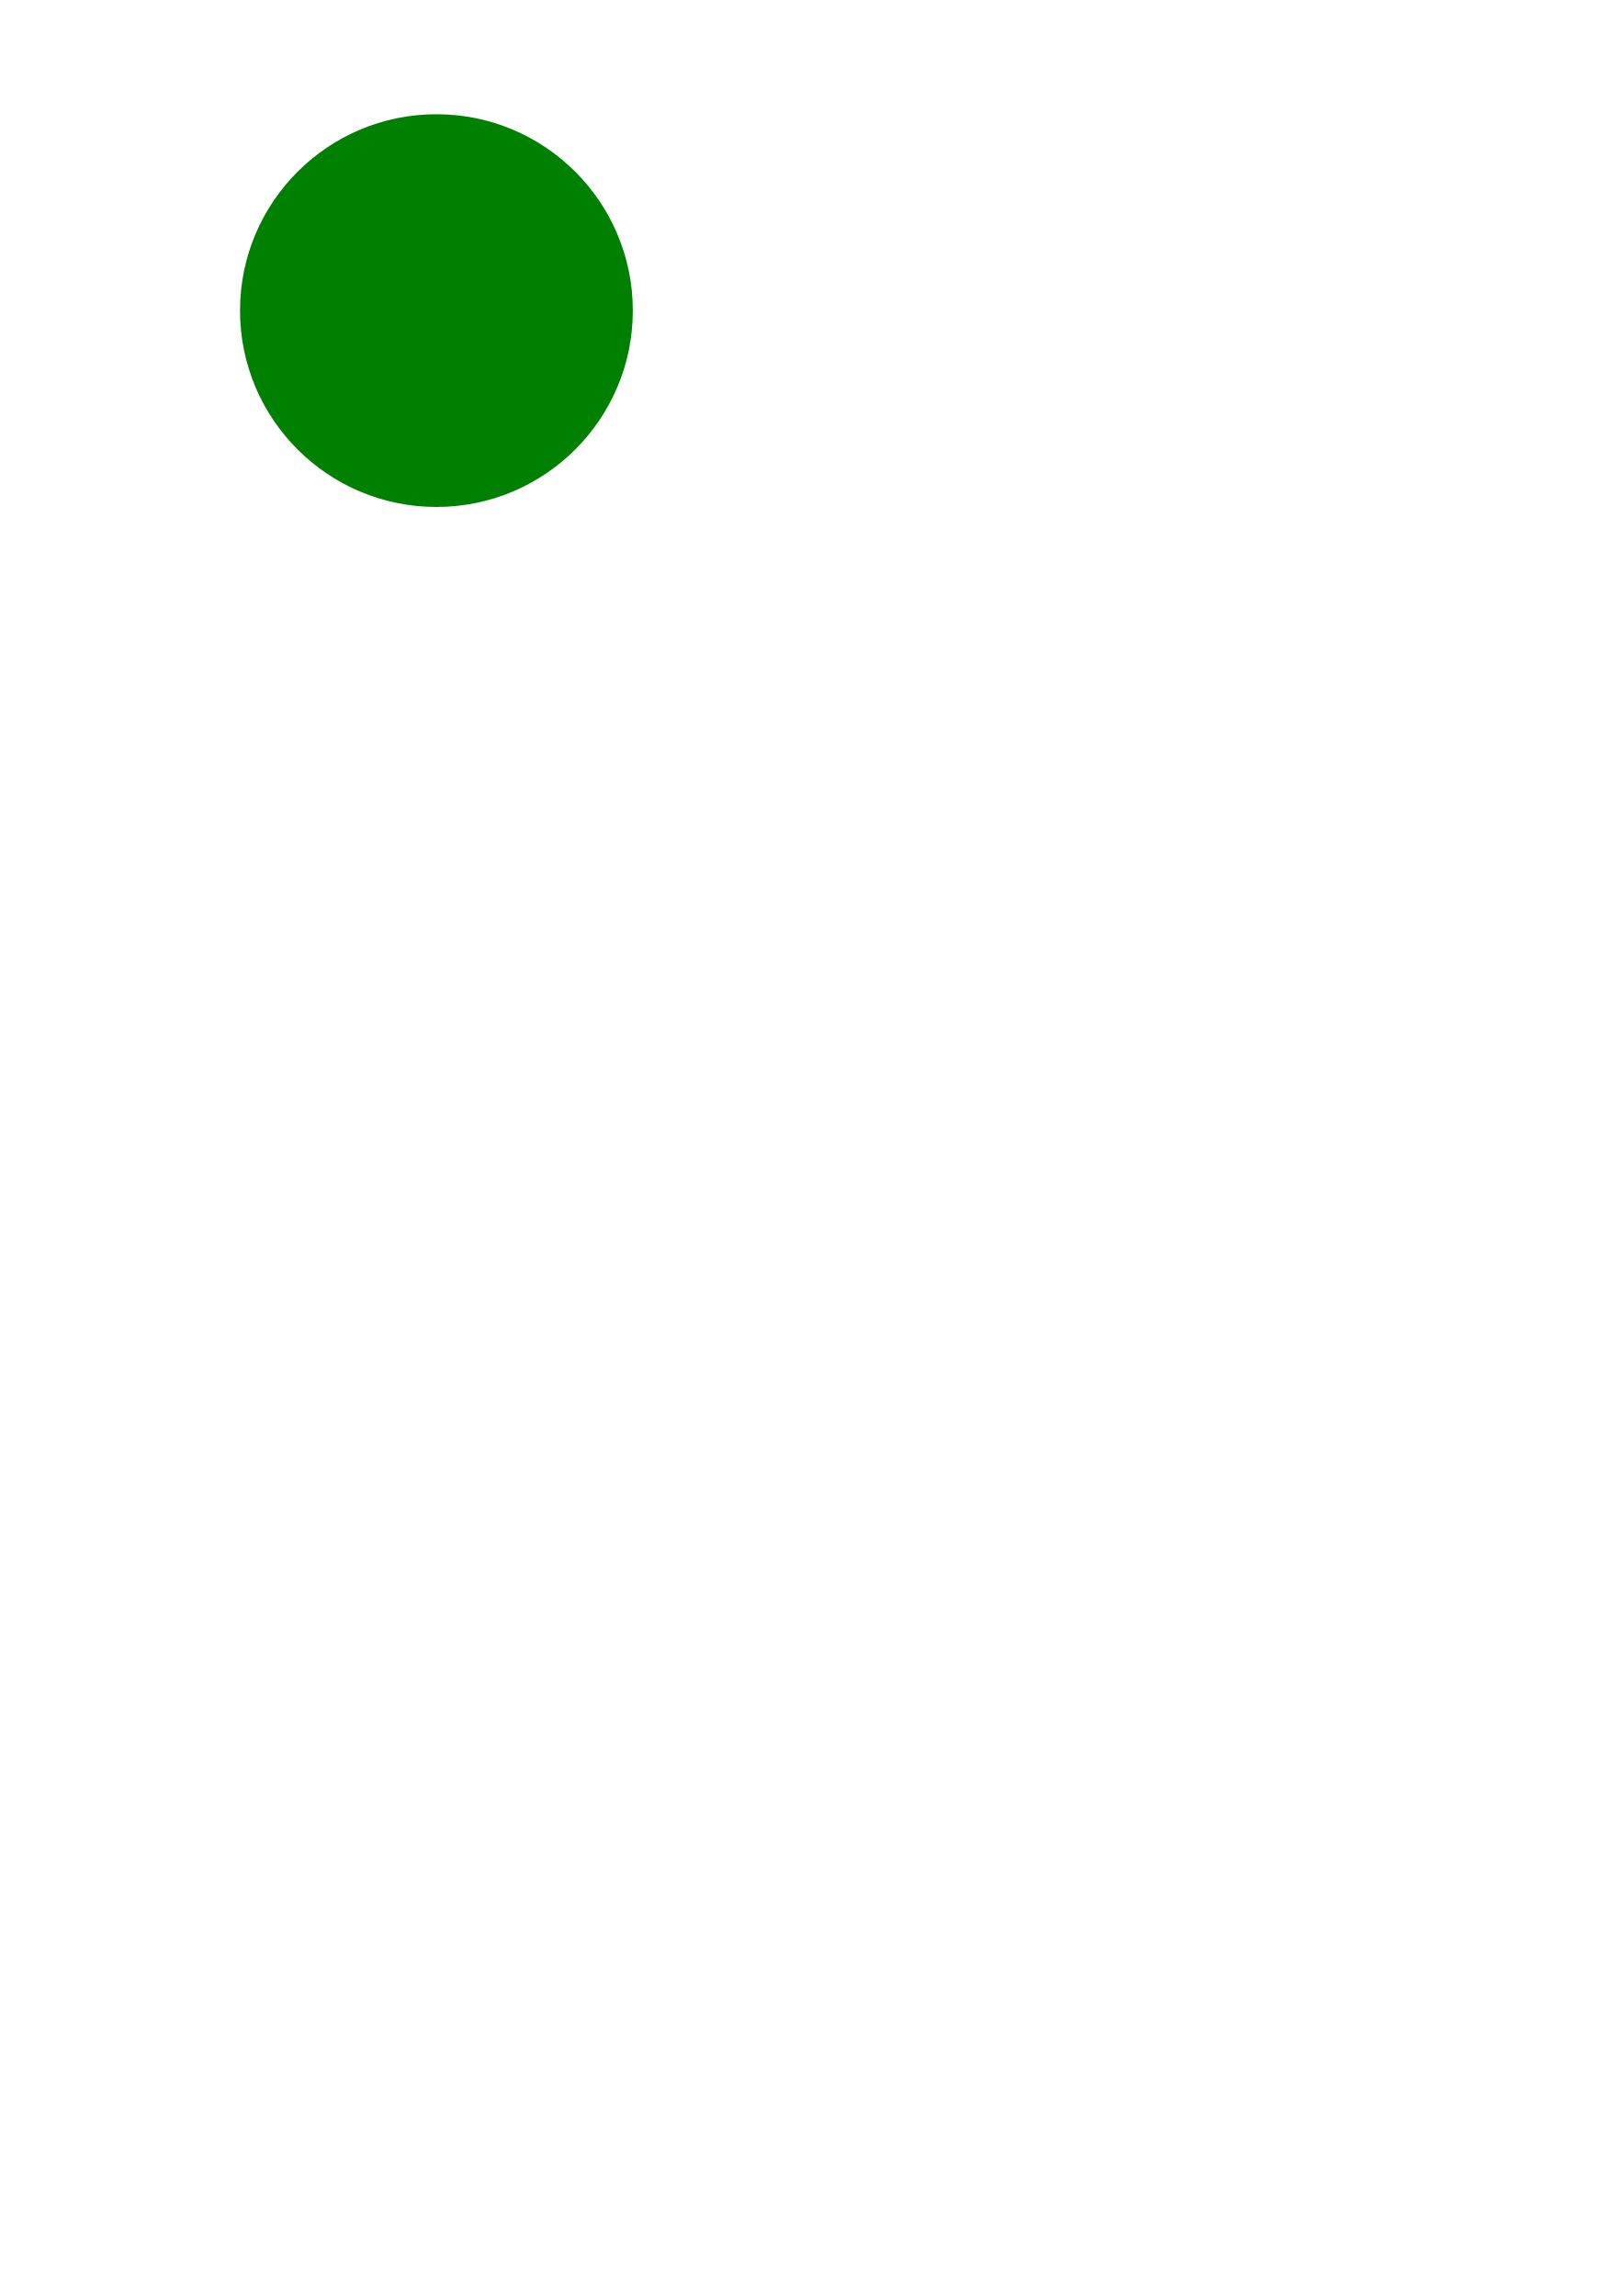
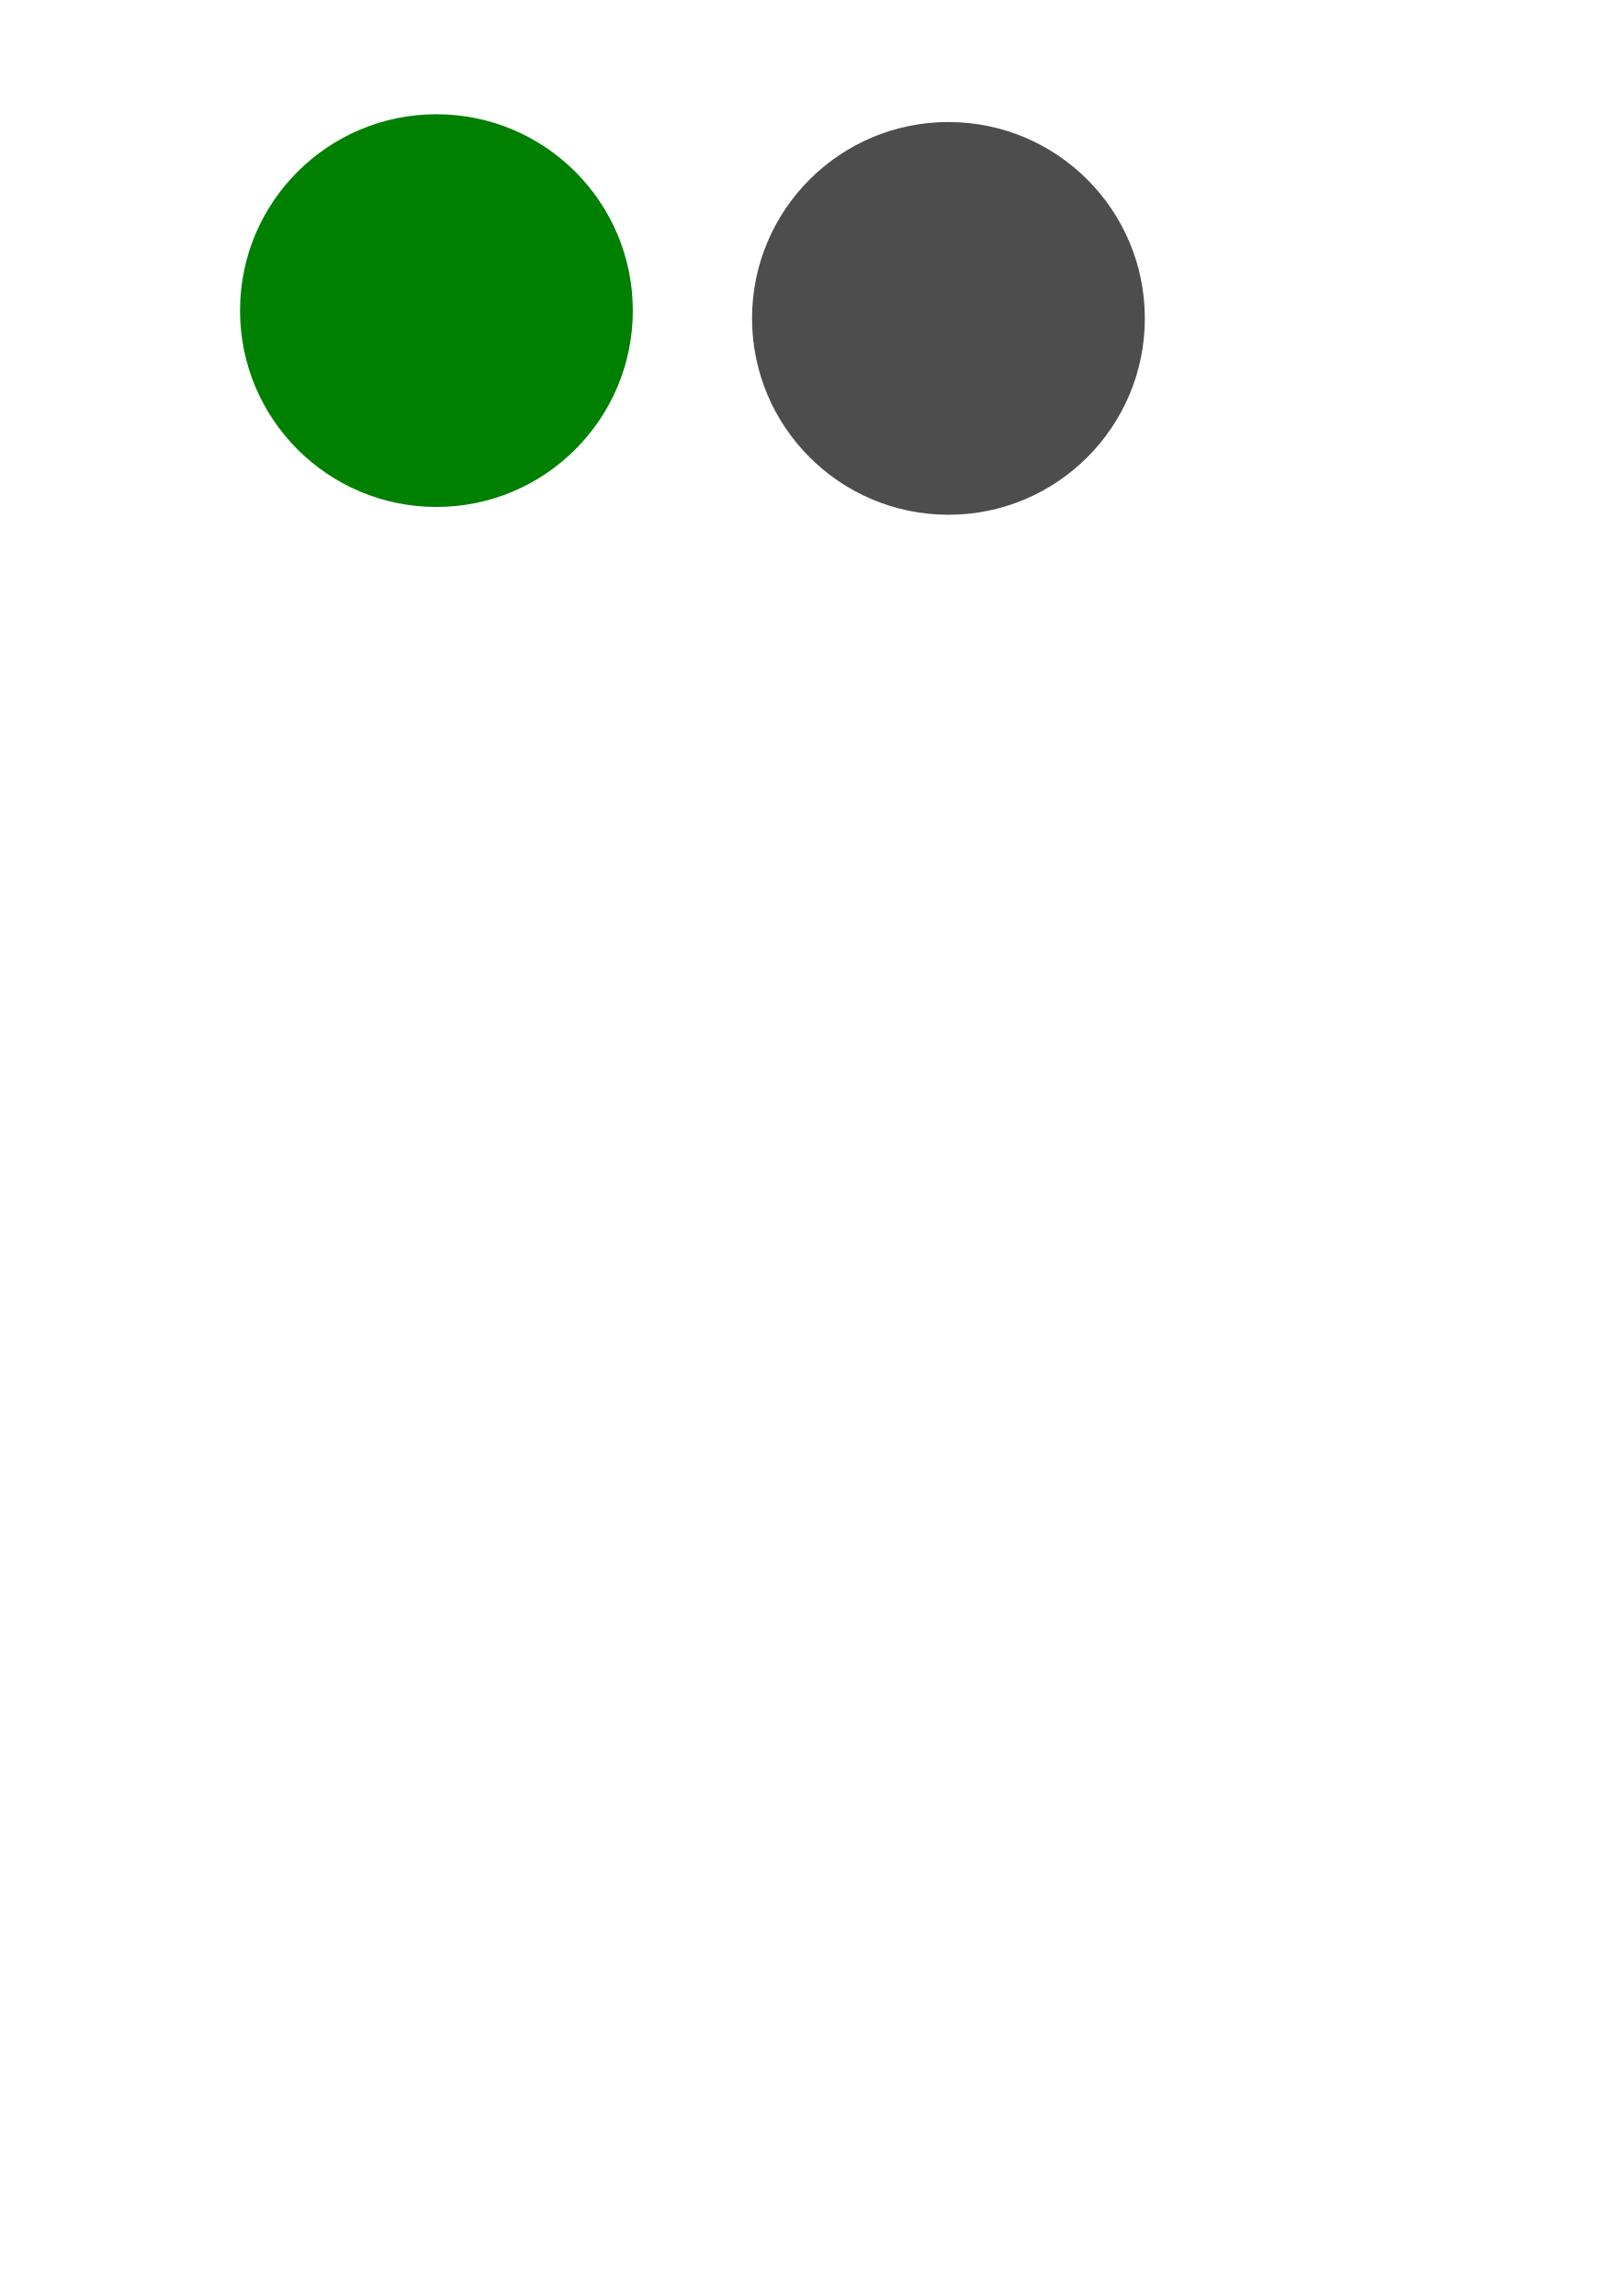
<svg xmlns="http://www.w3.org/2000/svg" width="210mm" height="297mm" viewBox="0 0 744.094 1052.362" id="svg2" version="1.1">
  <defs id="defs4" />
  <g id="layer1">
    <circle style="fill:#008000;fill-opacity:1;stroke:#000000;stroke-width:0;stroke-miterlimit:4;stroke-dasharray:none;stroke-opacity:1" id="path4138" cx="200" cy="142.362" r="90" />
+     <circle style="fill:#4d4d4d;fill-opacity:1;stroke:#000000;stroke-width:0;stroke-miterlimit:4;stroke-dasharray:none;stroke-opacity:1" id="path4138-3" cx="434.643" cy="145.934" r="90" />
  </g>
</svg>
